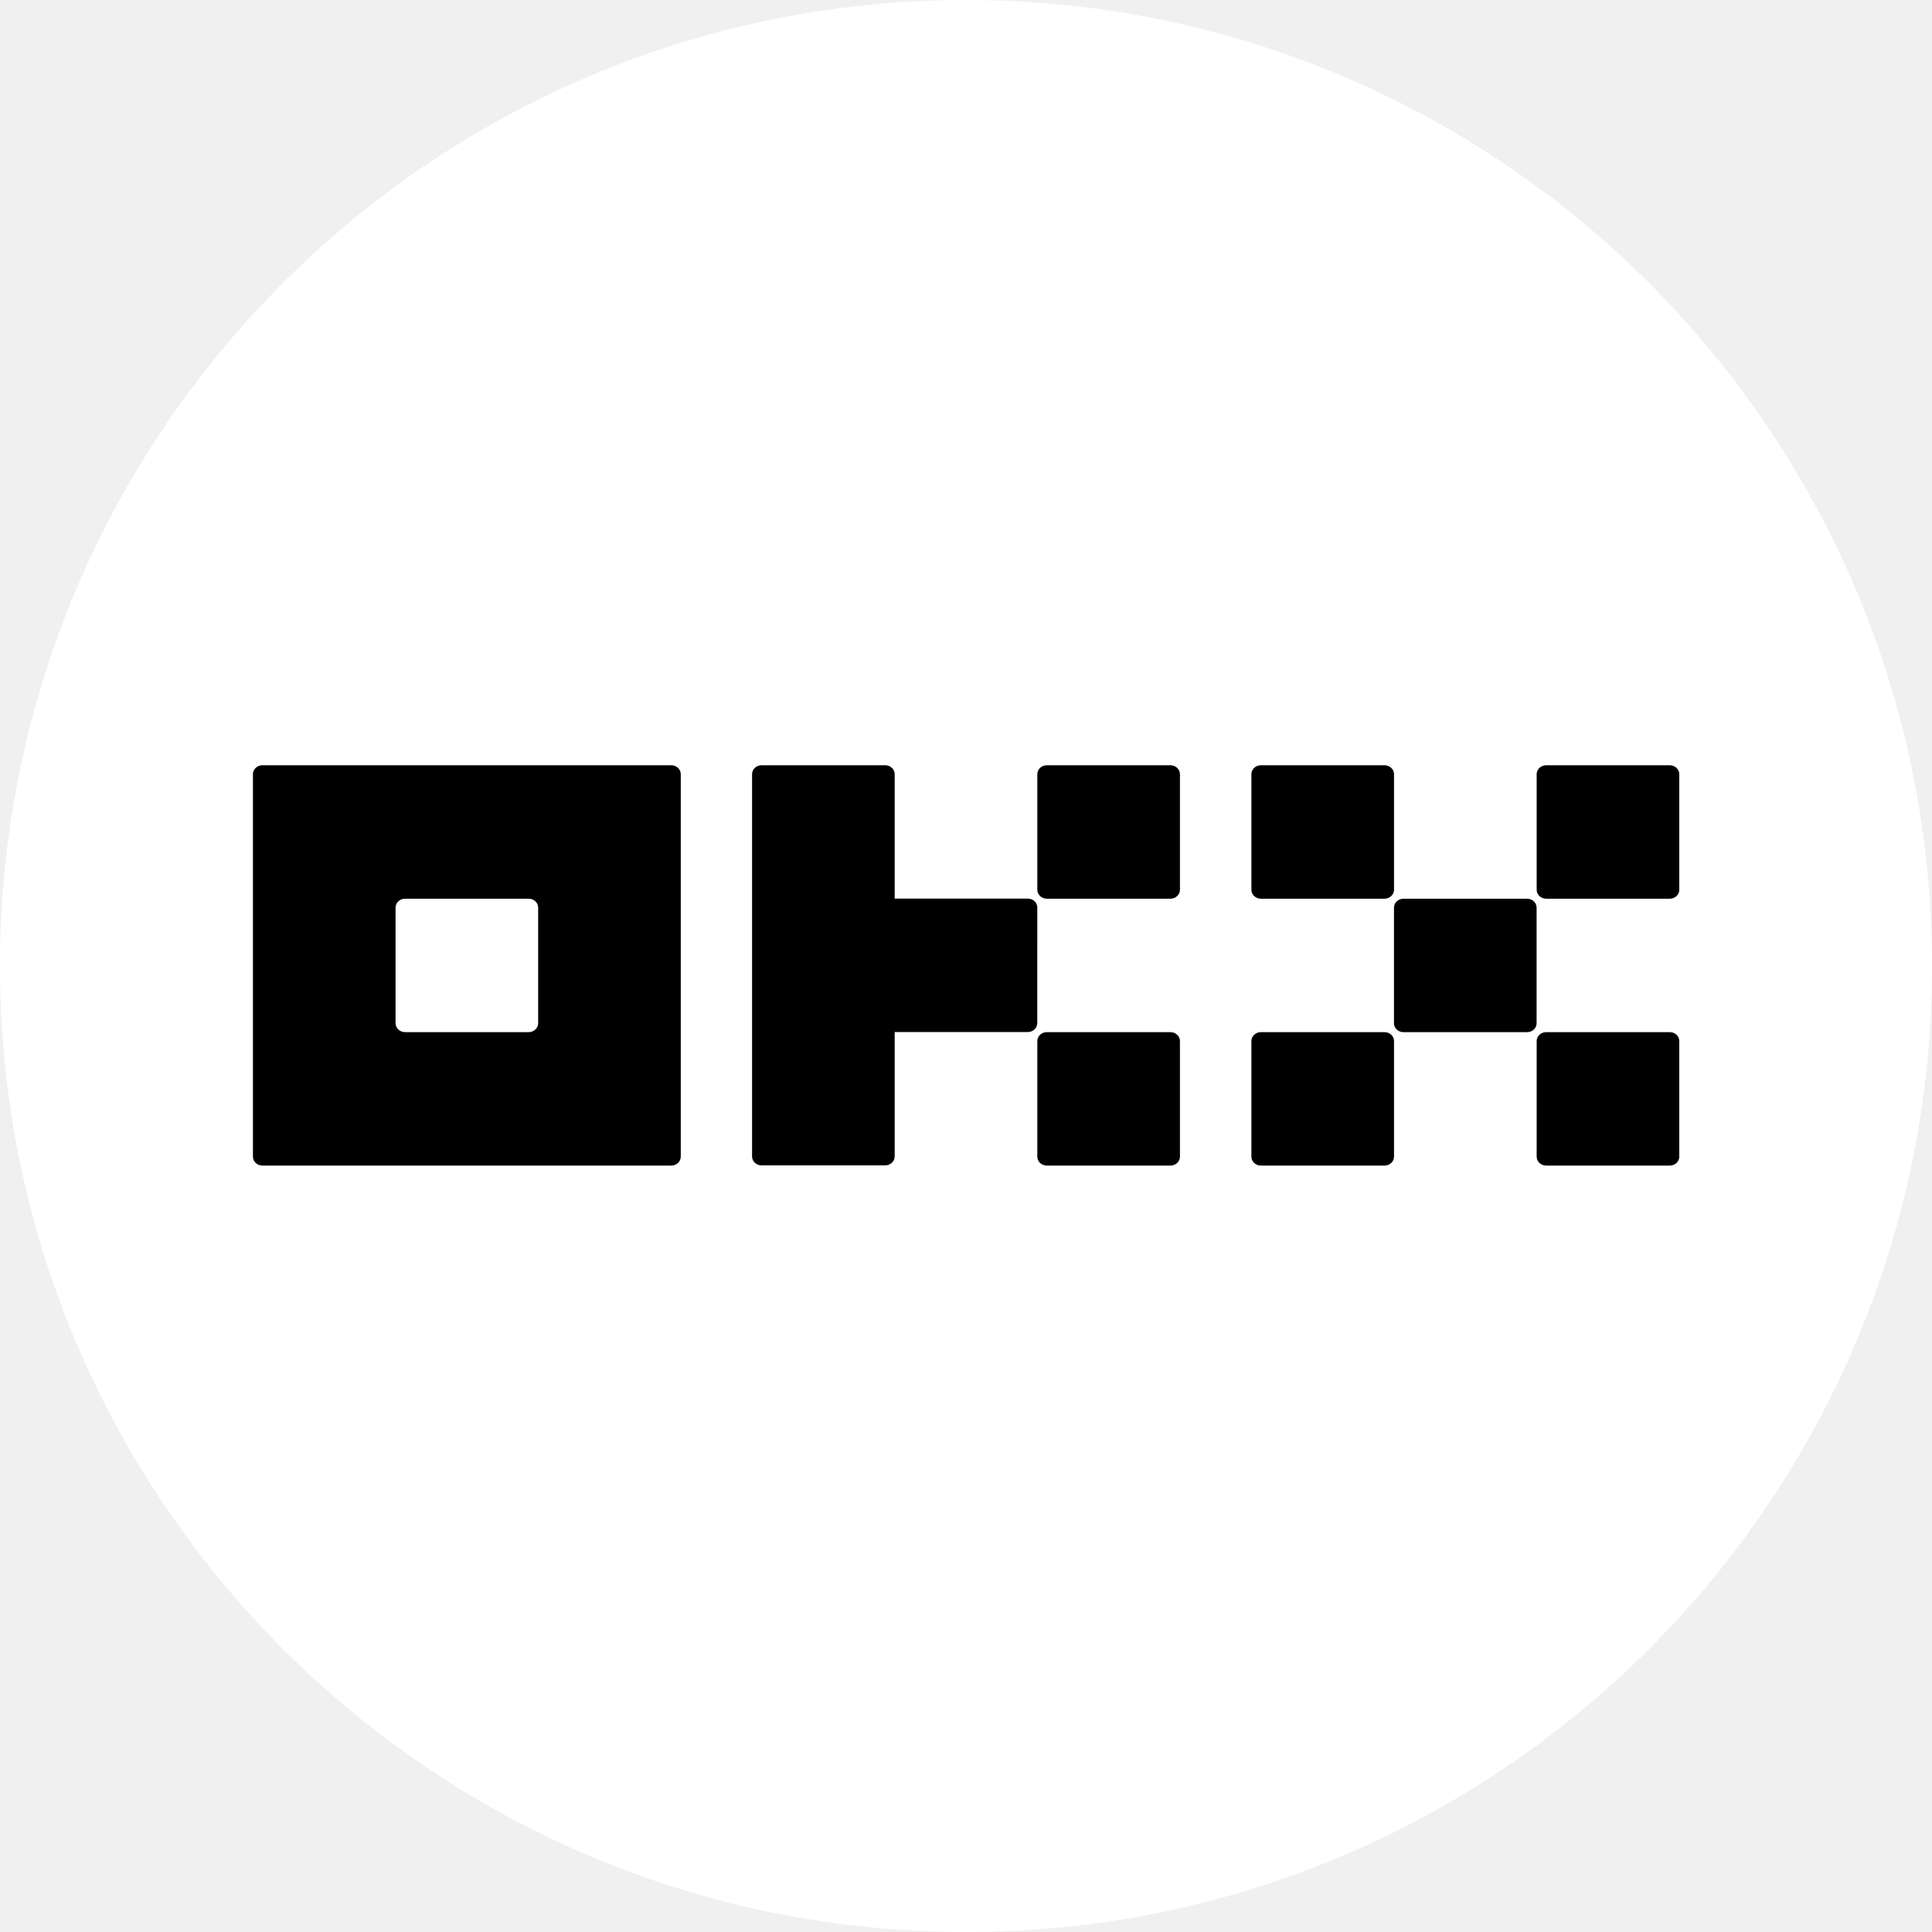
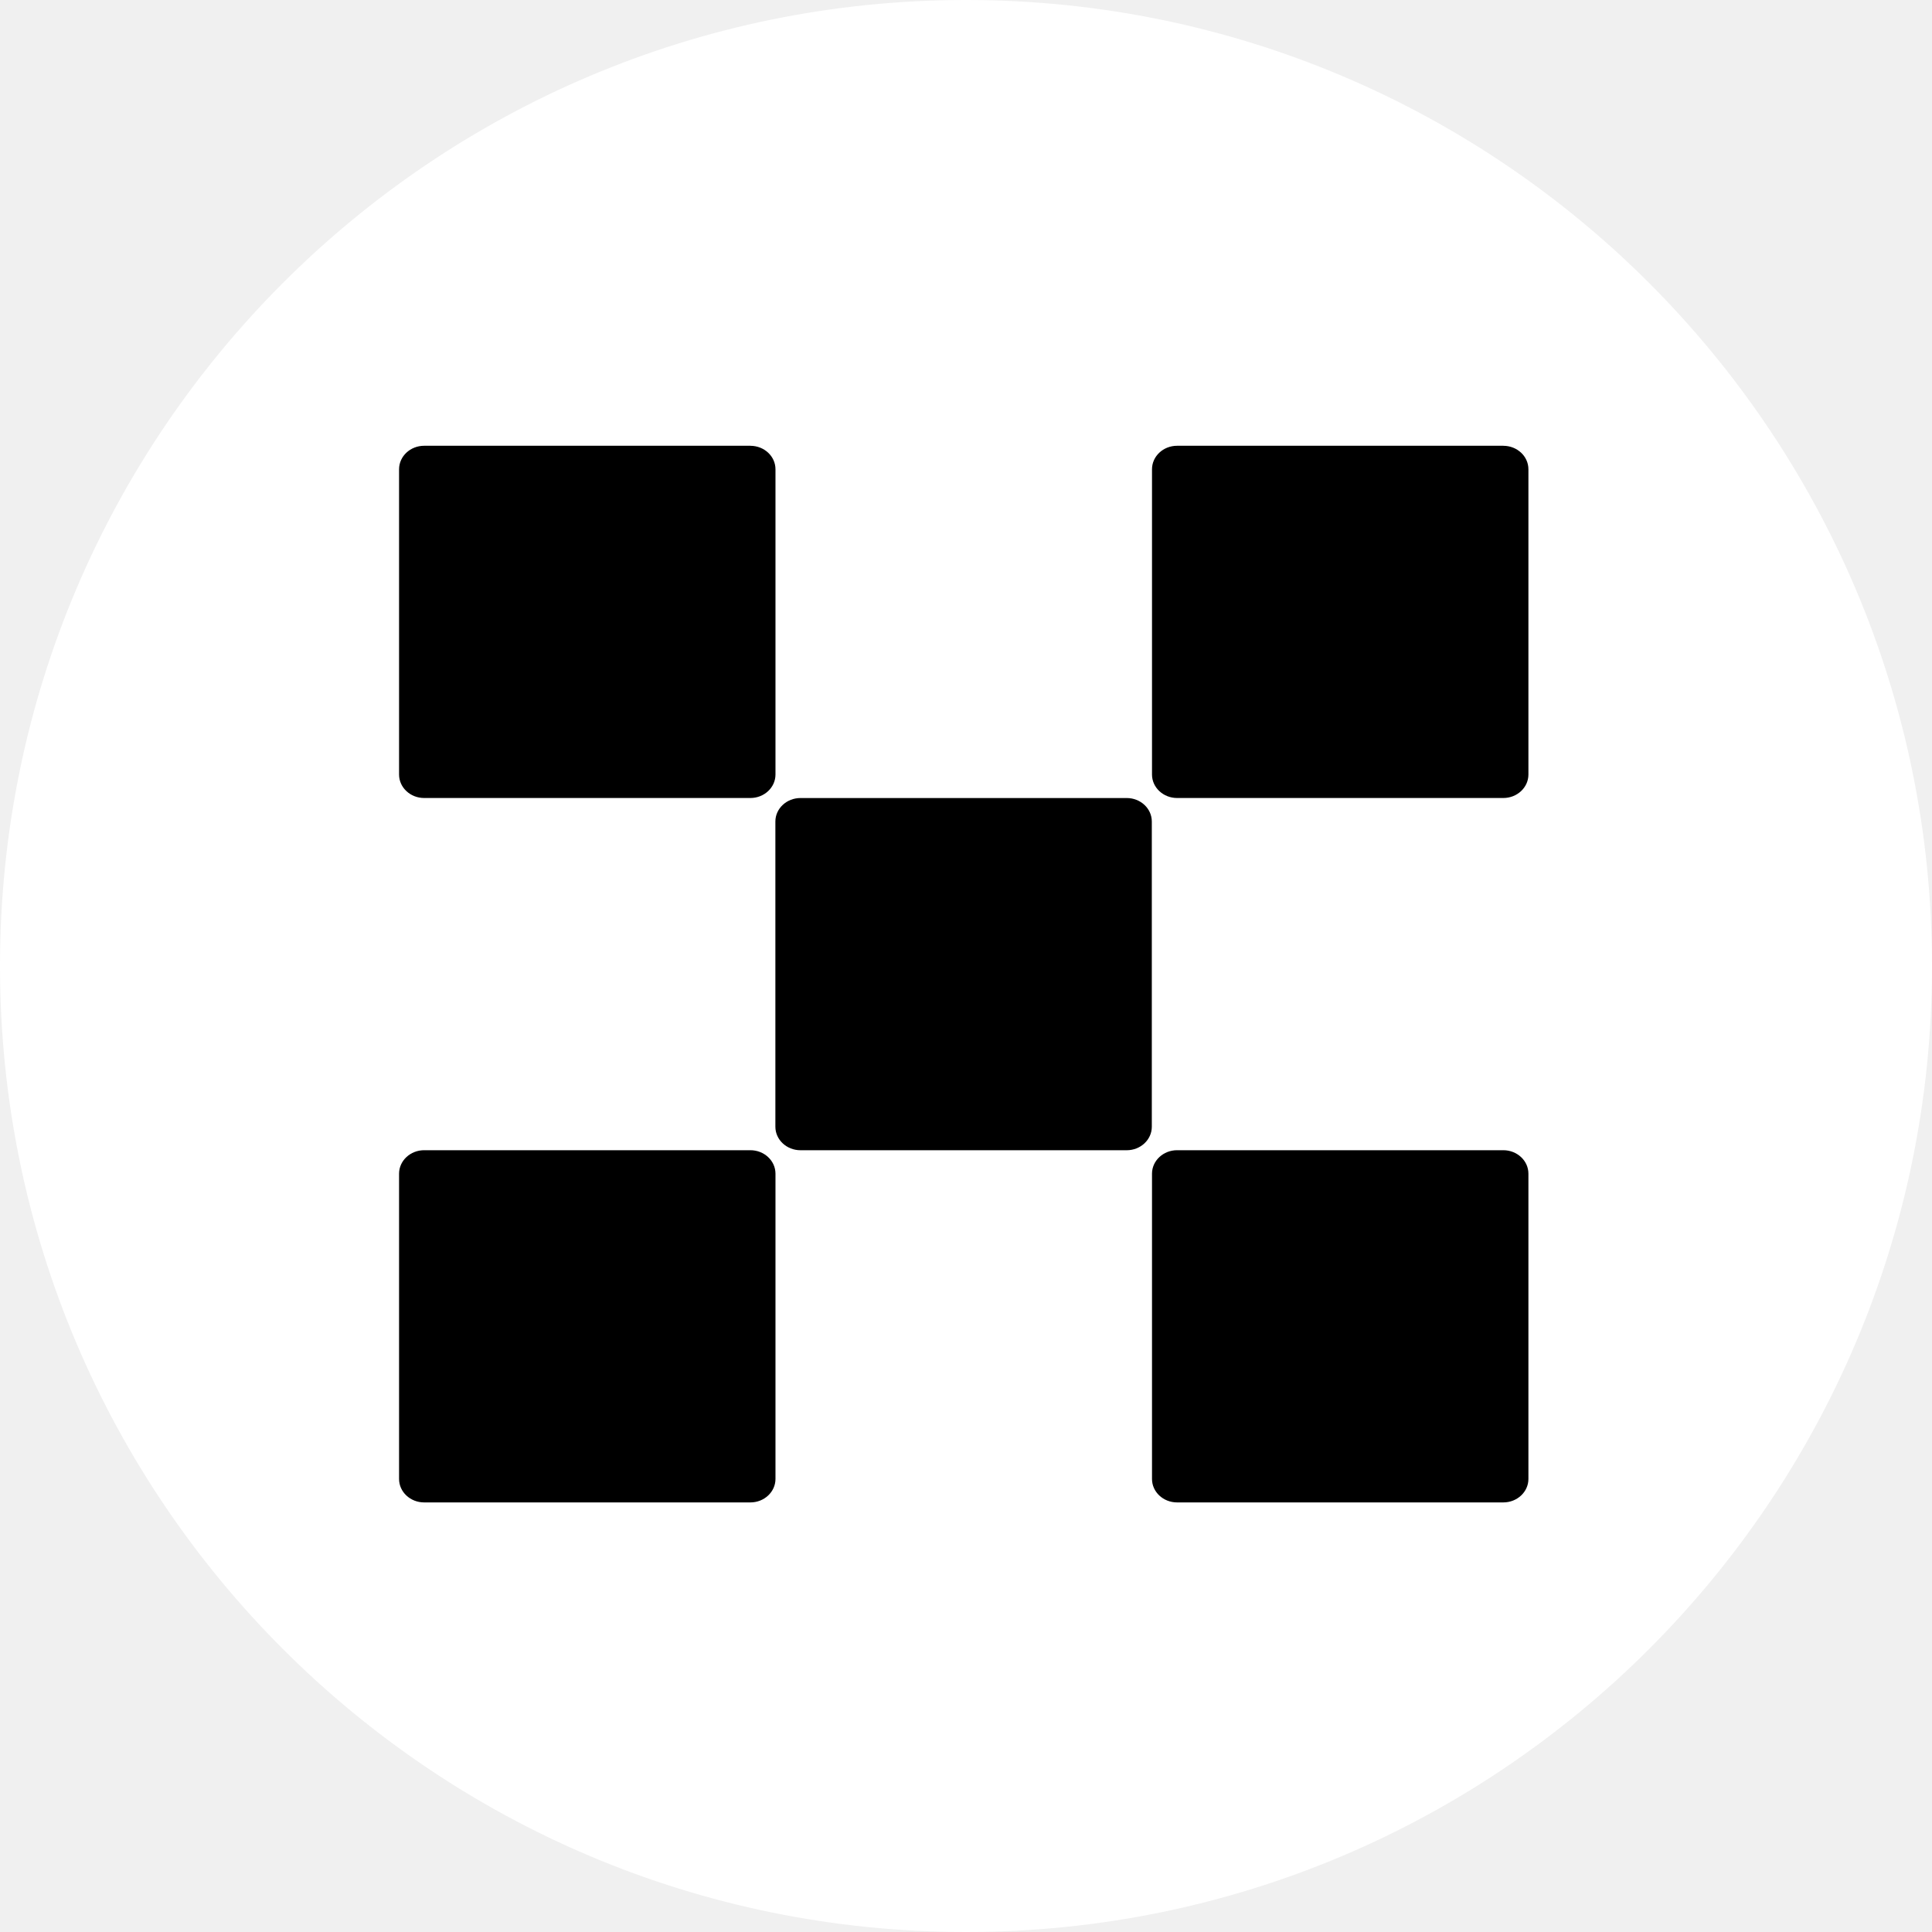
<svg xmlns="http://www.w3.org/2000/svg" viewBox="0 0 1024 1024" version="1.1" id="svg6">
  <defs id="defs10" />
  <circle cx="512" cy="512" r="512" style="display:inline;fill:#ffffff;fill-opacity:1" id="circle2" />
-   <g id="g3906" transform="matrix(0.302396,0,0,0.302396,330.4982,332.4385)">
-     <path d="m 83.604,241.938 h -716.523 c -4.447,0 -8.687,1.636 -11.815,4.574 a 15.102,15.102 0 0 0 -4.859,11.021 v 670.469 c 0,4.129 1.747,8.099 4.875,11.021 3.128,2.922 7.368,4.574 11.783,4.574 H 83.604 c 4.431,0 8.655,-1.652 11.799,-4.574 a 15.118,15.118 0 0 0 4.875,-11.021 V 257.533 c 0,-4.129 -1.747,-8.099 -4.875,-11.021 A 17.278,17.278 0 0 0 83.604,241.938 Z m -233.283,452.178 c 0,4.129 -1.747,8.099 -4.891,11.021 a 17.262,17.262 0 0 1 -11.767,4.574 h -216.64 c -4.415,0 -8.655,-1.652 -11.783,-4.574 a 15.102,15.102 0 0 1 -4.875,-11.021 V 491.419 c 0,-4.129 1.747,-8.099 4.875,-11.021 3.128,-2.938 7.369,-4.574 11.783,-4.574 h 216.64 c 4.415,0 8.655,1.636 11.767,4.574 a 15.086,15.086 0 0 1 4.891,11.021 z M 1583.665,475.856 h -216.64 c -9.211,0 -16.674,6.987 -16.674,15.595 v 202.697 c 0,8.607 7.464,15.595 16.674,15.595 h 216.624 c 9.211,0 16.674,-6.987 16.674,-15.595 V 491.451 c 0,-8.623 -7.464,-15.595 -16.674,-15.595 z M 1333.755,241.938 h -216.624 c -9.211,0 -16.674,6.987 -16.674,15.61 v 202.697 c 0,8.607 7.464,15.595 16.674,15.595 h 216.608 c 9.211,0 16.674,-6.987 16.674,-15.595 V 257.548 c 0,-8.623 -7.464,-15.595 -16.674,-15.595 z m 499.994,0 h -216.64 c -9.195,0 -16.659,6.987 -16.659,15.61 v 202.697 c 0,8.607 7.464,15.595 16.674,15.595 h 216.608 c 9.211,0 16.674,-6.987 16.674,-15.595 V 257.548 c 0,-8.623 -7.464,-15.595 -16.674,-15.595 z M 1333.755,709.726 h -216.624 c -9.211,0 -16.674,6.987 -16.674,15.595 v 202.713 c 0,8.607 7.464,15.579 16.674,15.579 h 216.608 c 9.211,0 16.674,-6.987 16.674,-15.579 V 725.321 c 0,-8.607 -7.464,-15.595 -16.674,-15.595 z m 499.994,0 h -216.64 c -9.195,0 -16.659,6.987 -16.659,15.595 v 202.713 c 0,8.607 7.464,15.579 16.674,15.579 h 216.608 c 9.211,0 16.674,-6.987 16.674,-15.579 V 725.321 c 0,-8.607 -7.464,-15.595 -16.674,-15.595 z M 958.518,241.938 H 741.91 c -9.211,0 -16.674,6.987 -16.674,15.61 v 202.697 c 0,8.607 7.464,15.595 16.674,15.595 h 216.608 c 9.211,0 16.674,-6.987 16.674,-15.595 V 257.548 c 0,-8.623 -7.464,-15.595 -16.674,-15.595 z m 0,467.788 H 741.91 c -9.211,0 -16.674,6.987 -16.674,15.595 v 202.713 c 0,8.607 7.464,15.579 16.674,15.579 h 216.608 c 9.211,0 16.674,-6.987 16.674,-15.579 V 725.321 c 0,-8.607 -7.464,-15.595 -16.674,-15.595 z M 725.172,491.244 c 0,-4.129 -1.779,-8.099 -4.891,-11.037 a 17.262,17.262 0 0 0 -11.783,-4.558 H 475.199 V 257.533 c 0,-4.129 -1.747,-8.099 -4.875,-11.021 a 17.262,17.262 0 0 0 -11.783,-4.574 H 241.916 c -4.431,0 -8.671,1.636 -11.799,4.574 a 15.102,15.102 0 0 0 -4.875,11.021 V 927.653 c 0,4.129 1.747,8.099 4.875,11.021 3.128,2.922 7.368,4.574 11.799,4.574 h 216.608 c 4.431,0 8.671,-1.652 11.799,-4.574 3.128,-2.922 4.875,-6.892 4.875,-11.021 V 709.536 h 233.283 c 4.431,0 8.671,-1.652 11.799,-4.574 a 15.118,15.118 0 0 0 4.875,-11.021 z" id="path3416" style="display:inline;fill:#000000;stroke-width:15.88;fill-opacity:1" />
-   </g>
+   <path d="M 597.188,422.971 H 424.276 c -7.352,0 -13.309,5.577 -13.309,12.447 v 161.783 c 0,6.87 5.957,12.447 13.309,12.447 h 172.899 c 7.351,0 13.309,-5.577 13.309,-12.447 V 435.418 c 0,-6.883 -5.957,-12.447 -13.309,-12.447 z M 397.722,236.269 H 224.823 c -7.351,0 -13.309,5.577 -13.309,12.46 v 161.783 c 0,6.87 5.957,12.447 13.309,12.447 h 172.887 c 7.351,0 13.309,-5.577 13.309,-12.447 V 248.728 c 0,-6.883 -5.957,-12.447 -13.309,-12.447 z m 399.071,0 H 623.882 c -7.339,0 -13.296,5.577 -13.296,12.46 v 161.783 c 0,6.87 5.957,12.447 13.309,12.447 h 172.887 c 7.352,0 13.309,-5.577 13.309,-12.447 V 248.728 c 0,-6.883 -5.957,-12.447 -13.309,-12.447 z M 397.722,609.635 H 224.823 c -7.351,0 -13.309,5.577 -13.309,12.447 v 161.796 c 0,6.87 5.957,12.434 13.309,12.434 h 172.887 c 7.351,0 13.309,-5.577 13.309,-12.434 V 622.082 c 0,-6.87 -5.957,-12.447 -13.309,-12.447 z m 399.071,0 H 623.882 c -7.339,0 -13.296,5.577 -13.296,12.447 v 161.796 c 0,6.87 5.957,12.434 13.309,12.434 h 172.887 c 7.352,0 13.309,-5.577 13.309,-12.434 V 622.082 c 0,-6.87 -5.957,-12.447 -13.309,-12.447 z" id="path3416" style="display:inline;fill:#000000;stroke-width:12.675;fill-opacity:1" />
</svg>
